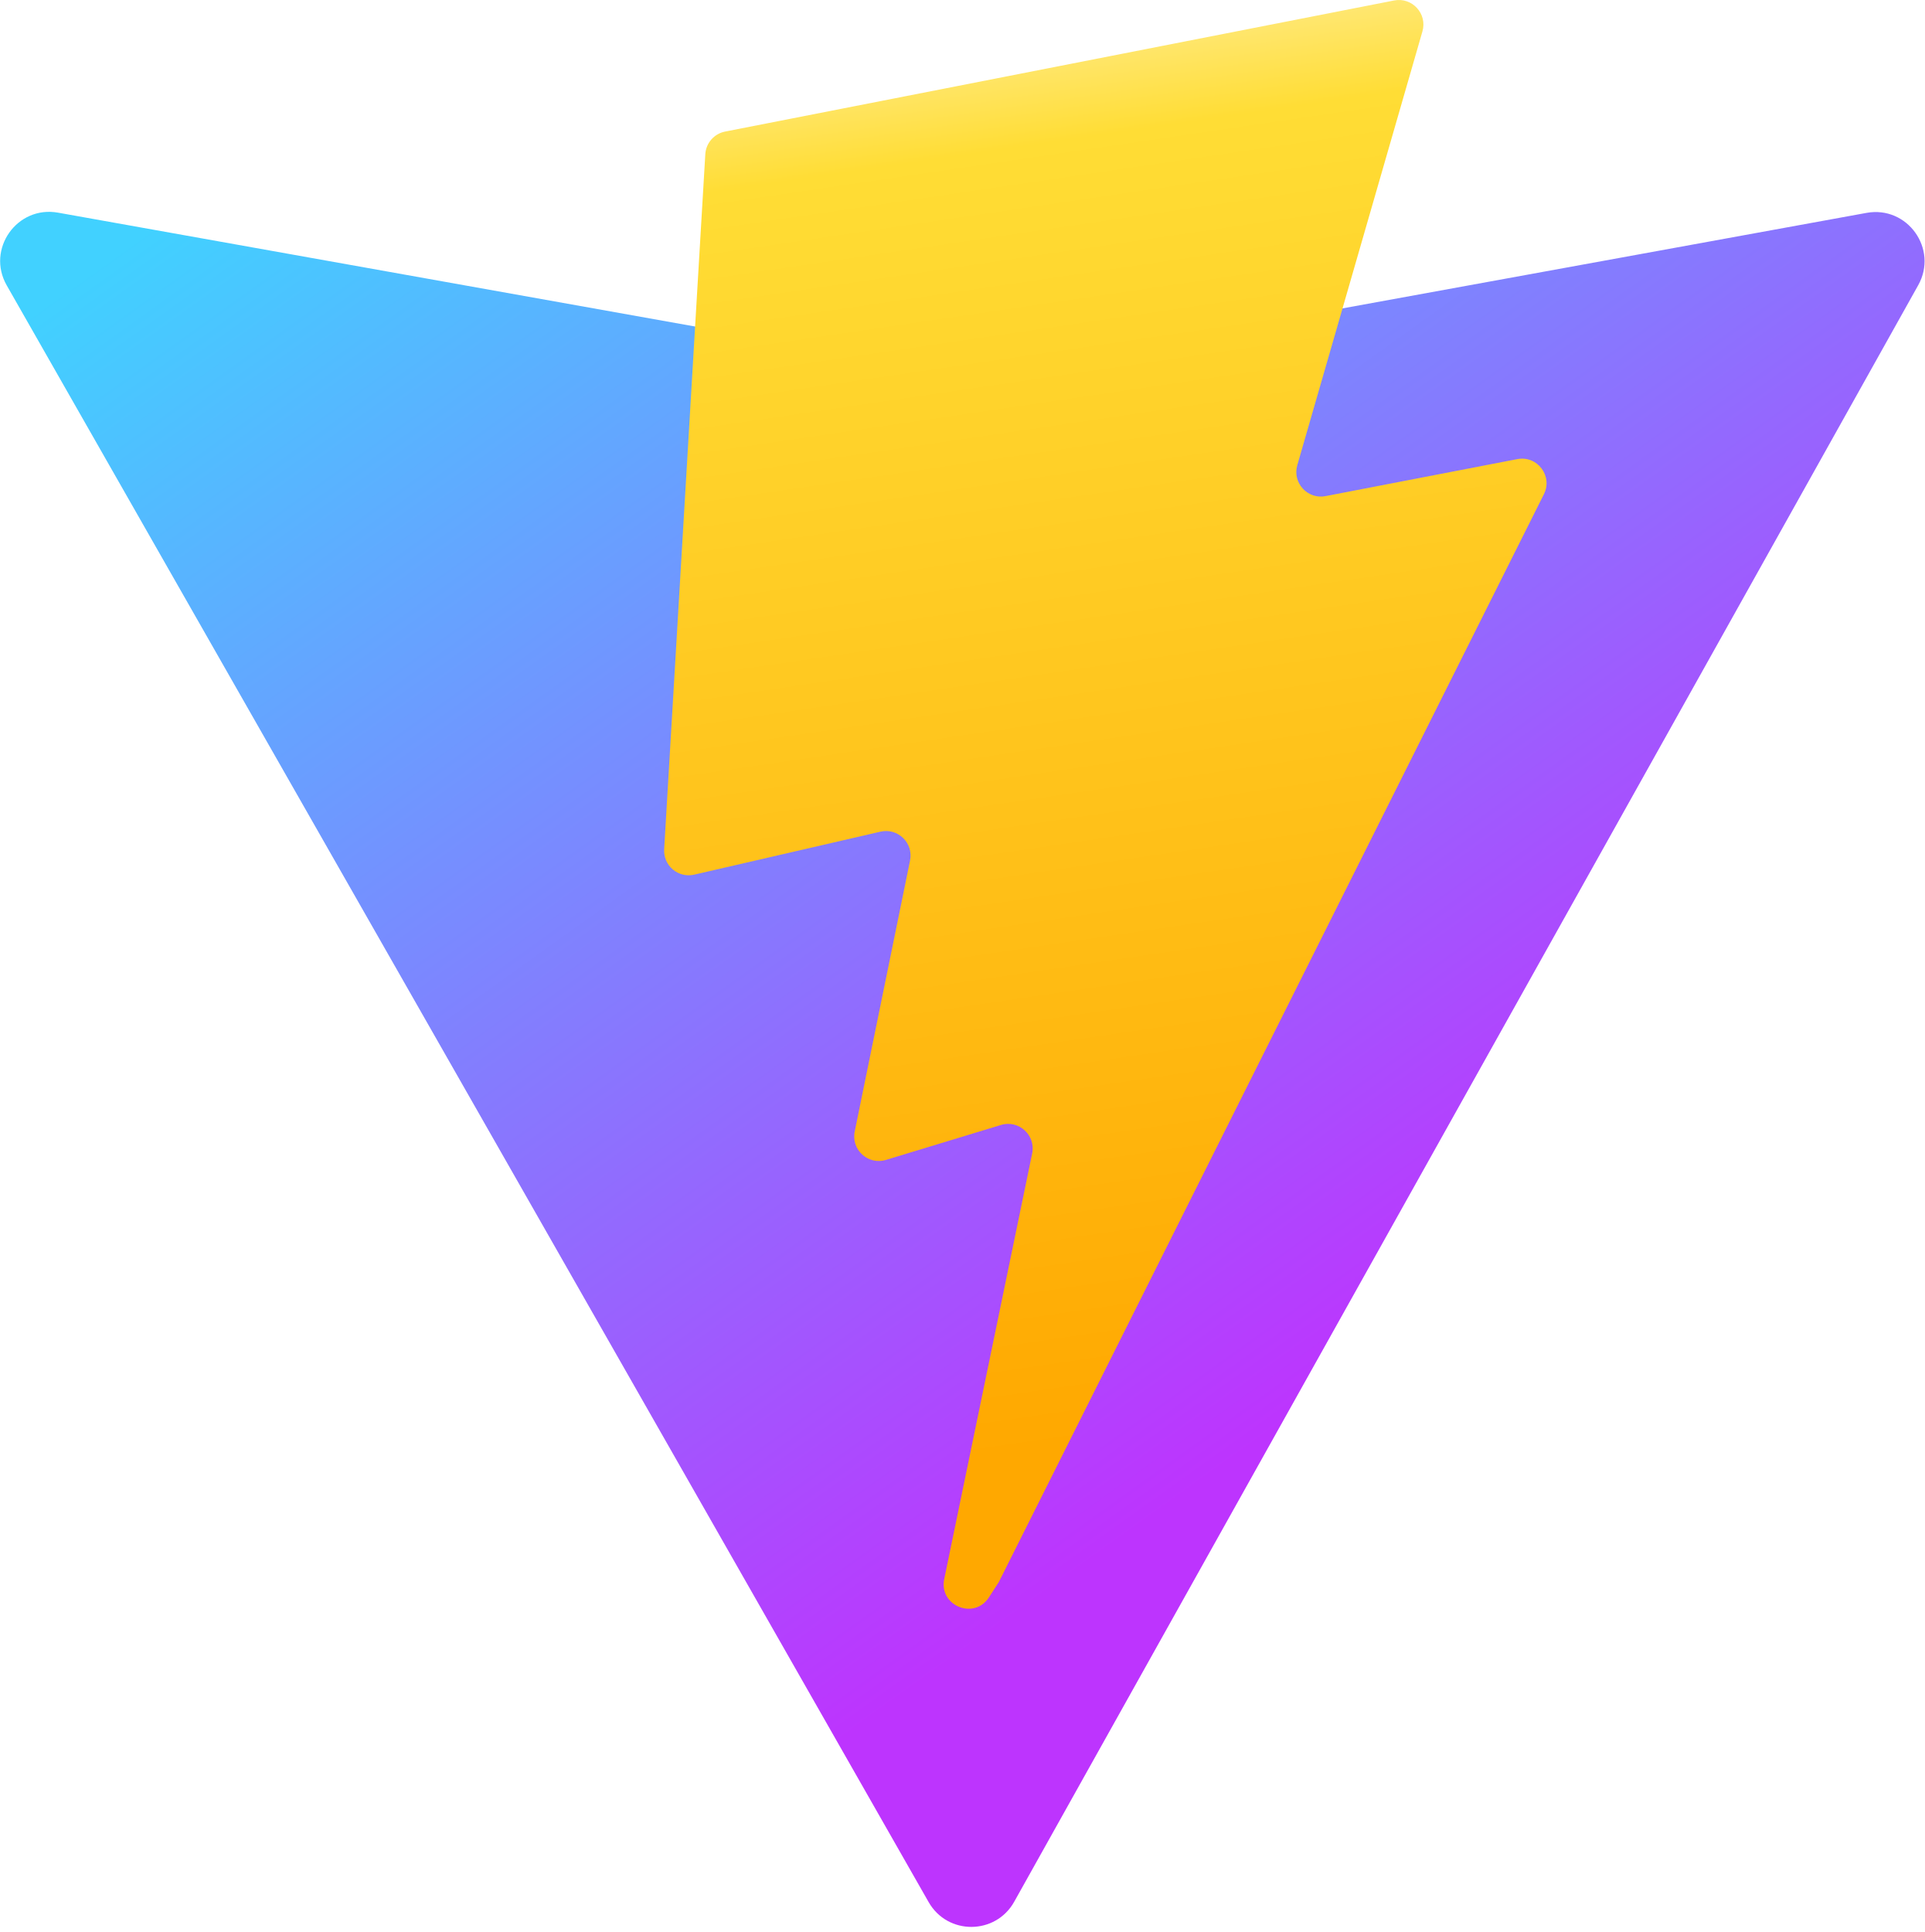
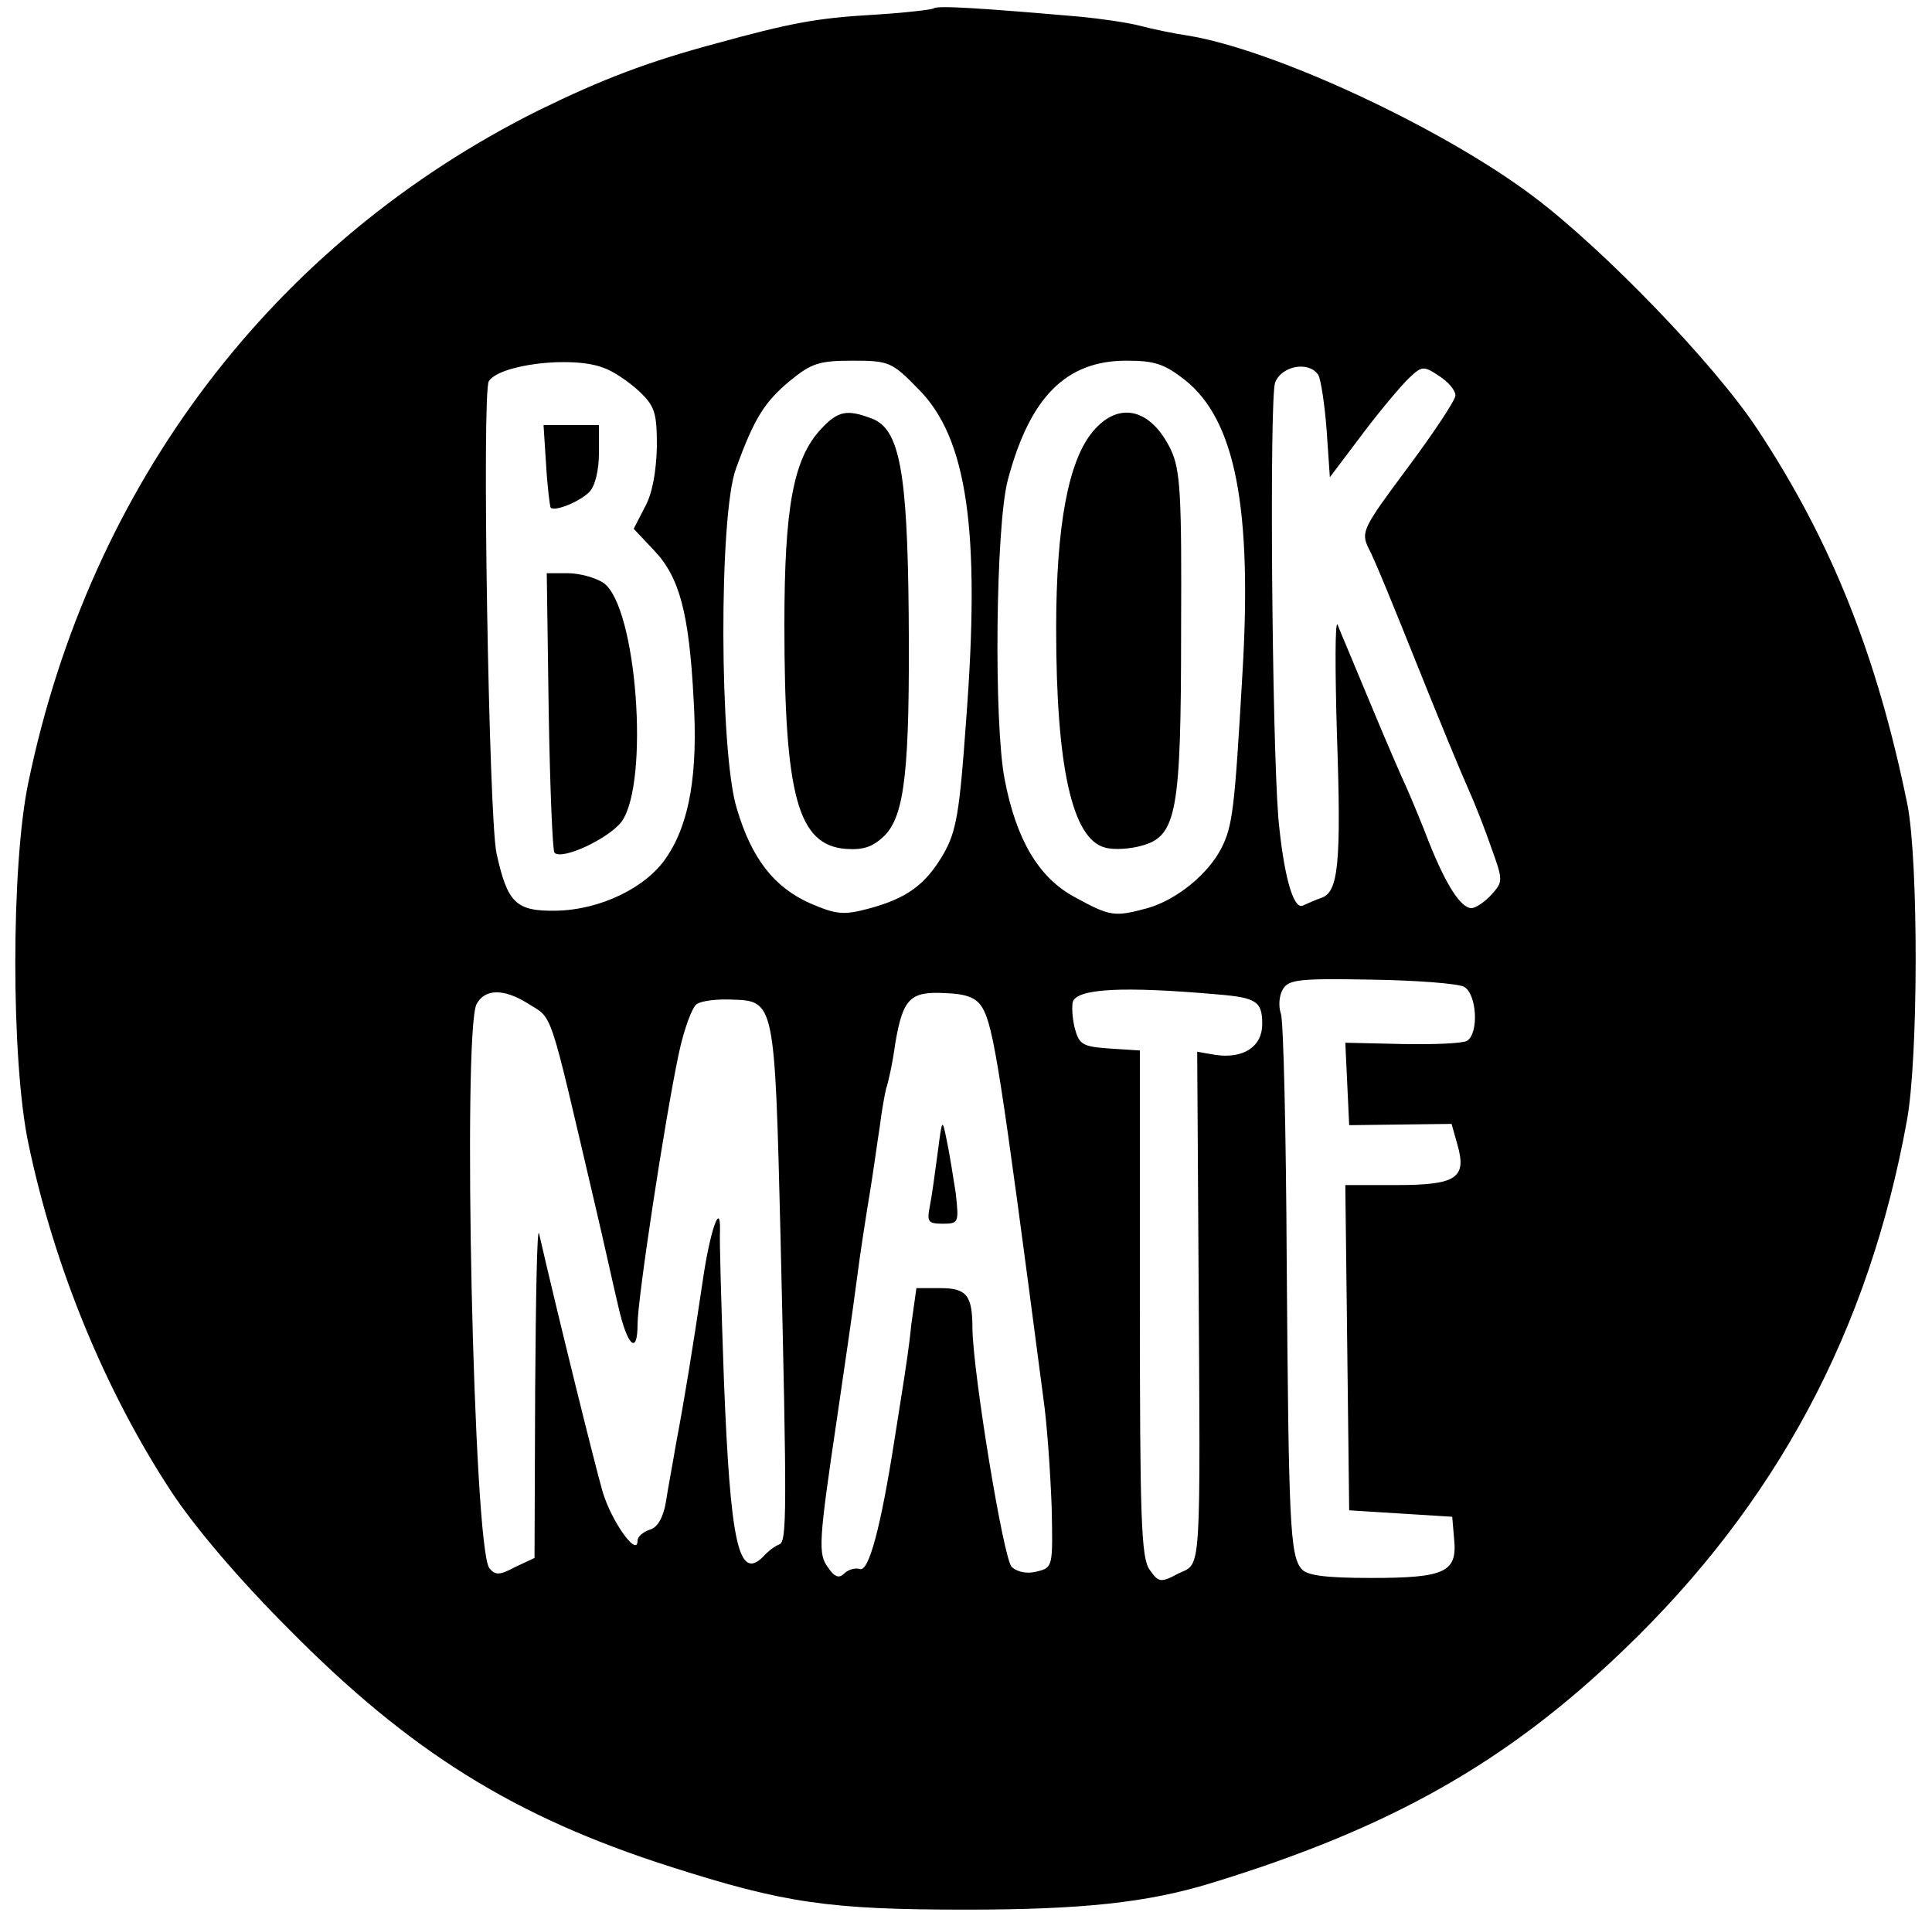
- <svg xmlns="http://www.w3.org/2000/svg" aria-hidden="true" role="img" class="iconify iconify--logos" width="31.88" height="32" preserveAspectRatio="xMidYMid meet" viewBox="0 0 256 257">
-   <defs>
-     <linearGradient id="IconifyId1813088fe1fbc01fb466" x1="-.828%" x2="57.636%" y1="7.652%" y2="78.411%">
-       <stop offset="0%" stop-color="#41D1FF" />
-       <stop offset="100%" stop-color="#BD34FE" />
-     </linearGradient>
-     <linearGradient id="IconifyId1813088fe1fbc01fb467" x1="43.376%" x2="50.316%" y1="2.242%" y2="89.03%">
-       <stop offset="0%" stop-color="#FFEA83" />
-       <stop offset="8.333%" stop-color="#FFDD35" />
-       <stop offset="100%" stop-color="#FFA800" />
-     </linearGradient>
-   </defs>
-   <path fill="url(#IconifyId1813088fe1fbc01fb466)" d="M255.153 37.938L134.897 252.976c-2.483 4.44-8.862 4.466-11.382.048L.875 37.958c-2.746-4.814 1.371-10.646 6.827-9.67l120.385 21.517a6.537 6.537 0 0 0 2.322-.004l117.867-21.483c5.438-.991 9.574 4.796 6.877 9.62Z" />
-   <path fill="url(#IconifyId1813088fe1fbc01fb467)" d="M185.432.063L96.44 17.501a3.268 3.268 0 0 0-2.634 3.014l-5.474 92.456a3.268 3.268 0 0 0 3.997 3.378l24.777-5.718c2.318-.535 4.413 1.507 3.936 3.838l-7.361 36.047c-.495 2.426 1.782 4.5 4.151 3.78l15.304-4.649c2.372-.72 4.652 1.36 4.15 3.788l-11.698 56.621c-.732 3.542 3.979 5.473 5.943 2.437l1.313-2.028l72.516-144.72c1.215-2.423-.88-5.186-3.54-4.672l-25.505 4.922c-2.396.462-4.435-1.77-3.759-4.114l16.646-57.705c.677-2.35-1.37-4.583-3.769-4.113Z" />
+ <svg xmlns="http://www.w3.org/2000/svg" version="1.0" width="300pt" height="299pt" viewBox="0 0 300 299" preserveAspectRatio="xMidYMid meet">
+   <g transform="translate(0,299) scale(0.1,-0.1)" fill="#000000" stroke="none">
+     <path d="M1450 2977 c-3 -2 -45 -7 -95 -10 -87 -5 -129 -13 -245 -45 -104 -28 -175 -55 -273 -103 -412 -205 -697 -580 -793 -1044 -27 -128 -27 -432 0 -560 40 -192 119 -384 222 -541 37 -56 105 -136 184 -215 187 -189 349 -290 590 -367 178 -57 247 -67 460 -67 181 0 282 11 380 41 278 85 459 187 641 362 237 227 381 496 440 822 18 97 18 402 1 490 -47 231 -118 410 -234 585 -67 101 -238 278 -347 360 -142 107 -405 229 -538 250 -21 3 -54 10 -73 15 -19 5 -61 11 -92 14 -150 13 -223 18 -228 13z m-513 -558 c15 -5 40 -22 56 -37 24 -23 27 -33 27 -86 -1 -38 -7 -73 -19 -94 l-17 -33 32 -34 c39 -41 54 -97 61 -230 7 -115 -6 -193 -42 -246 -31 -47 -103 -82 -172 -83 -62 -1 -75 12 -92 89 -12 54 -23 715 -12 733 16 26 129 40 178 21z m488 -32 c77 -76 98 -220 75 -518 -10 -141 -15 -170 -35 -205 -28 -48 -57 -69 -117 -85 -38 -10 -49 -9 -89 8 -57 25 -92 70 -115 148 -27 87 -28 457 -1 528 28 77 44 103 84 136 33 27 45 31 97 31 56 0 61 -2 101 -43z m415 13 c78 -62 105 -198 89 -460 -12 -208 -15 -233 -33 -268 -21 -40 -69 -79 -114 -92 -52 -14 -58 -13 -113 17 -56 30 -91 89 -109 183 -17 88 -14 394 5 465 34 128 90 185 184 185 44 0 59 -5 91 -30z m207 8 c4 -7 10 -46 13 -86 l5 -73 52 69 c28 37 61 76 72 86 19 18 22 18 46 2 14 -9 25 -22 25 -30 0 -7 -33 -57 -74 -112 -70 -94 -73 -100 -61 -125 8 -14 41 -95 75 -180 34 -85 70 -172 80 -194 10 -22 26 -63 36 -92 18 -50 18 -52 0 -72 -11 -12 -25 -21 -31 -21 -17 0 -40 37 -66 102 -11 29 -27 67 -34 83 -8 17 -34 77 -58 135 -24 58 -47 112 -50 120 -4 8 -4 -69 -1 -171 7 -201 2 -244 -24 -253 -9 -3 -22 -9 -29 -12 -15 -7 -30 49 -38 136 -10 127 -14 651 -5 676 10 26 52 34 67 12z m226 -950 c20 -10 24 -72 5 -84 -6 -4 -51 -6 -100 -5 l-89 2 3 -64 3 -64 79 1 80 1 9 -32 c15 -52 -1 -63 -95 -63 l-79 0 3 -252 3 -253 80 -5 80 -5 3 -35 c5 -51 -14 -60 -129 -60 -72 0 -100 4 -108 14 -18 21 -20 72 -23 476 -1 201 -5 374 -9 386 -4 11 -3 28 3 38 9 15 24 17 136 15 70 -1 135 -6 145 -11z m-382 -12 c60 -5 69 -11 69 -46 0 -35 -29 -54 -72 -48 l-29 5 2 -321 c3 -500 5 -472 -31 -489 -28 -15 -31 -14 -45 6 -13 18 -15 81 -15 414 l0 392 -47 3 c-42 3 -47 6 -54 31 -4 16 -5 35 -3 42 8 20 77 24 225 11z m-1073 -13 c42 -27 32 2 107 -318 13 -55 28 -124 35 -153 14 -62 30 -77 30 -28 0 39 42 316 64 420 8 38 21 73 28 77 7 5 31 8 54 7 67 -2 67 -2 76 -368 10 -428 10 -474 -2 -478 -6 -2 -17 -10 -25 -19 -38 -38 -51 20 -61 277 -4 113 -7 216 -6 230 1 47 -16 -3 -27 -80 -16 -108 -29 -187 -41 -250 -5 -30 -13 -72 -16 -92 -4 -24 -13 -40 -25 -43 -11 -4 -19 -11 -19 -17 0 -27 -40 29 -54 75 -12 41 -72 284 -99 402 -3 11 -5 -98 -6 -242 l-1 -262 -30 -14 c-24 -13 -31 -13 -40 -2 -25 30 -42 833 -20 876 13 24 42 24 78 2z m707 -7 c18 -29 29 -102 95 -606 6 -41 11 -117 13 -169 2 -94 2 -95 -23 -101 -15 -4 -30 -1 -39 7 -13 13 -60 301 -61 370 0 52 -9 63 -50 63 l-37 0 -8 -57 c-3 -32 -9 -69 -11 -83 -2 -14 -9 -56 -15 -95 -21 -135 -40 -207 -54 -201 -7 2 -18 -1 -24 -7 -8 -8 -15 -6 -25 9 -16 21 -15 39 14 234 10 69 24 163 30 210 6 47 16 110 21 140 5 30 11 75 15 100 3 25 8 52 10 60 3 8 10 39 14 69 12 71 23 82 78 79 32 -1 48 -7 57 -22z" />
+     <path d="M848 2268 c2 -35 6 -65 7 -66 6 -7 45 9 60 24 9 9 15 34 15 60 l0 44 -43 0 -43 0 4 -62z" />
+     <path d="M852 1886 c2 -118 6 -217 9 -220 12 -12 84 22 104 48 44 60 24 335 -28 371 -12 8 -37 15 -55 15 l-33 0 3 -214z" />
+     <path d="M1275 2324 c-43 -46 -57 -121 -57 -304 0 -266 21 -342 95 -348 28 -2 42 3 60 20 32 32 40 102 38 345 -2 220 -14 287 -57 303 -39 15 -53 12 -79 -16z" />
+     <path d="M1697 2320 c-38 -45 -57 -146 -57 -306 0 -215 25 -327 76 -340 14 -4 40 -2 57 3 54 15 61 51 61 333 1 213 -1 250 -16 282 -31 64 -81 76 -121 28z" />
+     <path d="M1456 1200 c-4 -30 -9 -67 -12 -82 -5 -25 -3 -28 20 -28 25 0 25 2 20 48 -4 26 -10 63 -14 82 -7 34 -7 34 -14 -20z" />
+   </g>
</svg>
